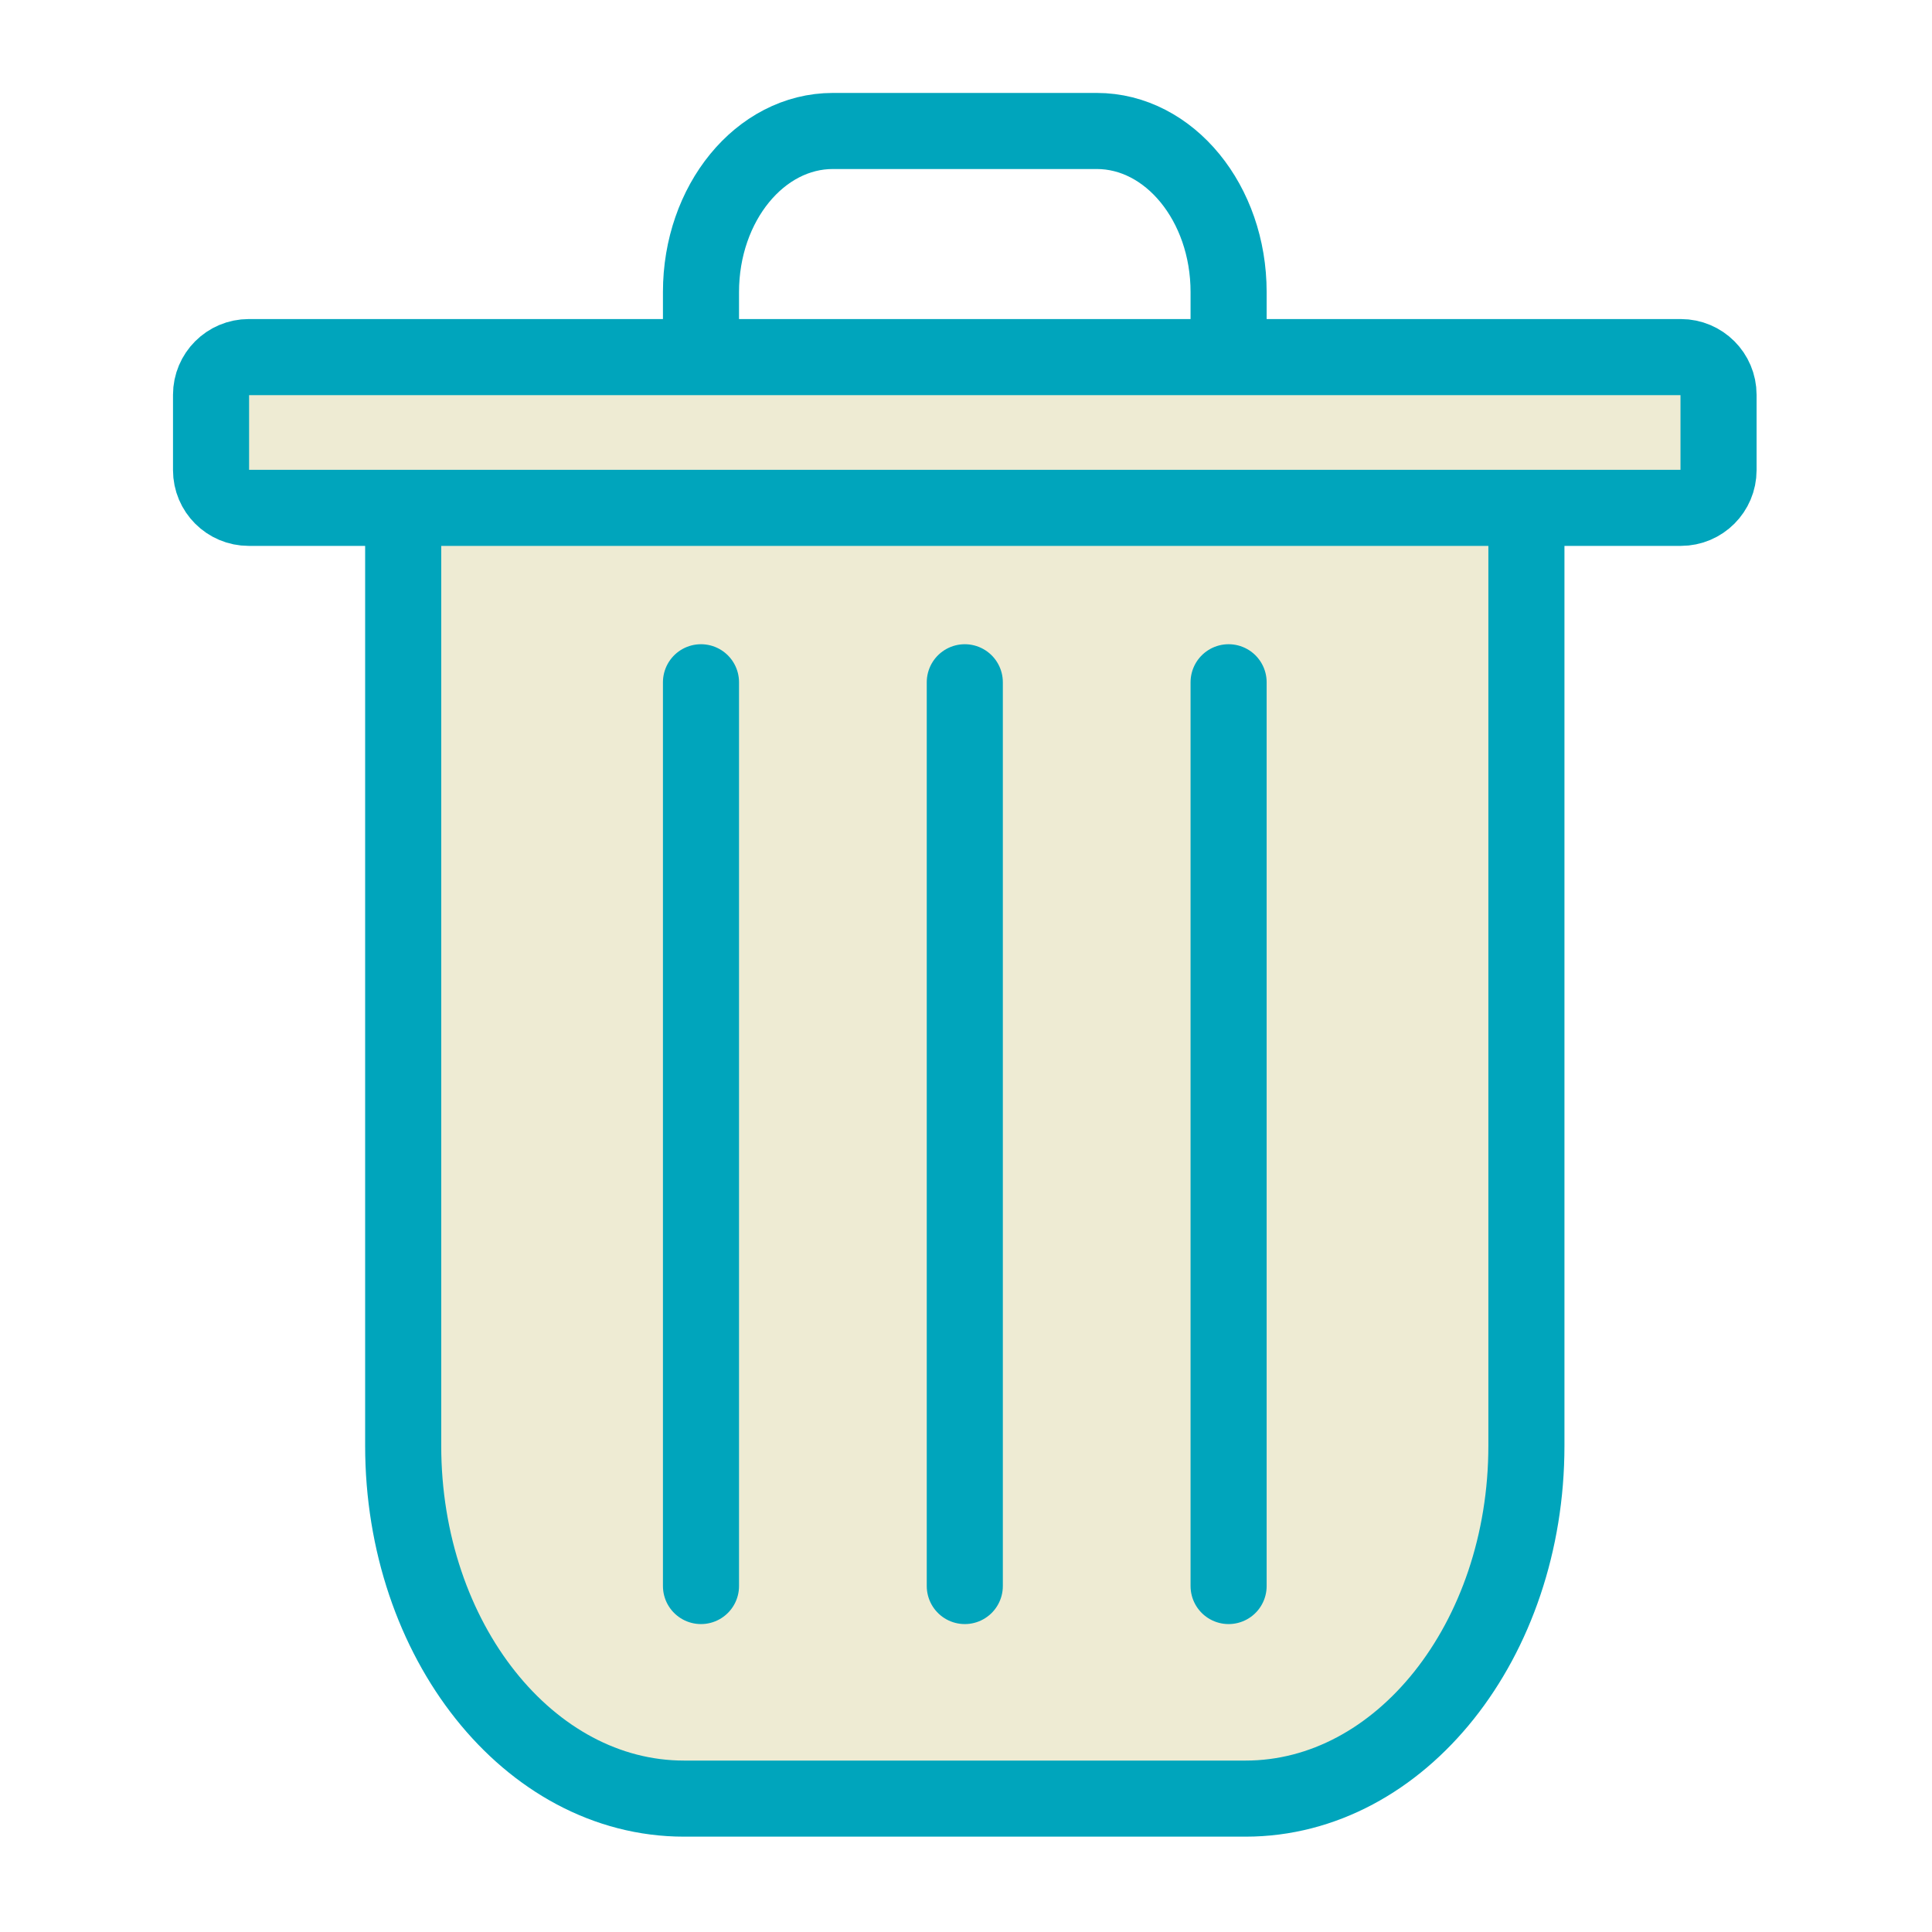
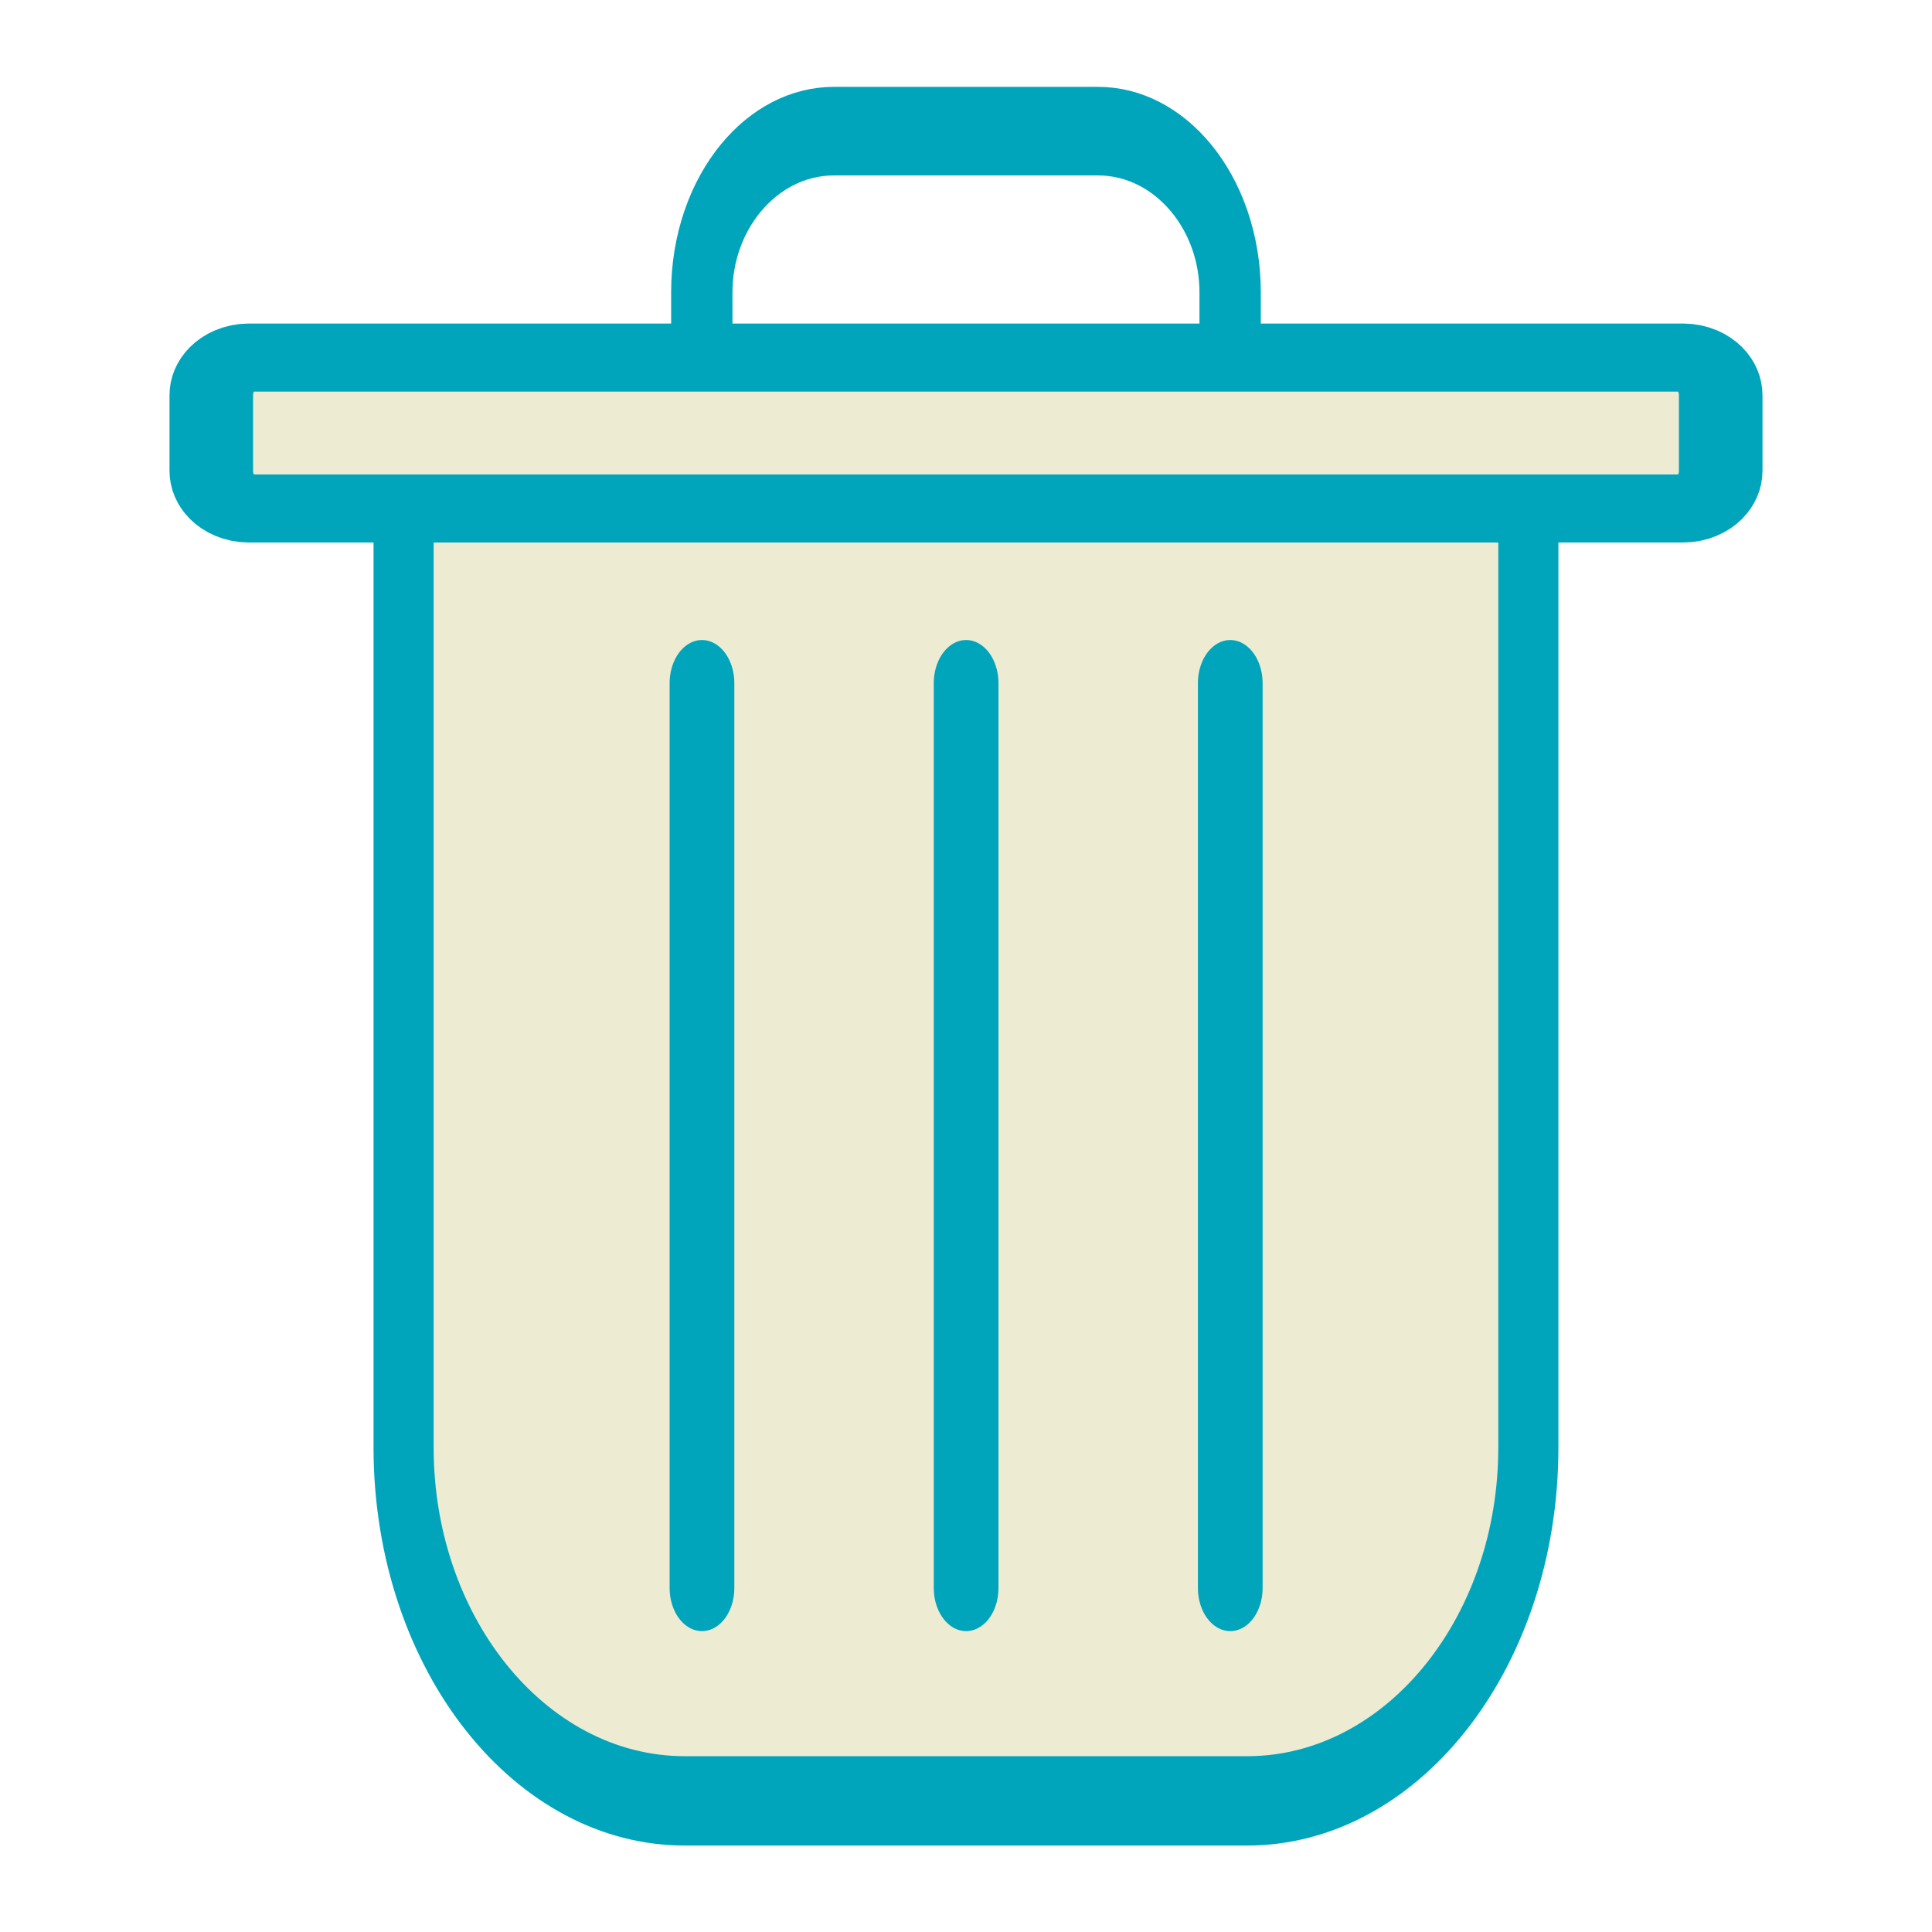
- <svg xmlns="http://www.w3.org/2000/svg" width="100%" height="100%" viewBox="0 0 534 534" version="1.1" xml:space="preserve" style="fill-rule:evenodd;clip-rule:evenodd;stroke-linecap:round;stroke-linejoin:round;stroke-miterlimit:1;">
-   <rect id="delete-dark" x="0" y="-0" width="533.333" height="533.333" style="fill:none;" />
-   <path d="M193.75,98.701l0,-17.983c0,-24.569 16.336,-44.517 36.458,-44.517l72.917,0c20.122,0 36.458,19.948 36.458,44.517l0,17.983" style="fill:none;stroke:#00a5bc;stroke-width:21.03px;" />
-   <path d="M421.896,140.368l-0,259.211c-0,53.841 -34.778,97.553 -77.615,97.553l-155.229,-0c-42.837,-0 -77.614,-43.712 -77.614,-97.553l-0,-259.211" style="fill:#eeebd3;stroke:#00a5bc;stroke-width:21.03px;" />
-   <path d="M475,109.118l-0,20.833c-0,5.749 -4.668,10.417 -10.417,10.417l-395.833,0c-5.749,0 -10.417,-4.668 -10.417,-10.417l0,-20.833c0,-5.749 4.668,-10.417 10.417,-10.417l395.833,0c5.749,0 10.417,4.668 10.417,10.417Z" style="fill:#eeebd3;stroke:#00a5bc;stroke-width:21.03px;" />
-   <path d="M193.75,188.576l0,249.8" style="fill:none;stroke:#00a5bc;stroke-width:21.03px;" />
-   <path d="M339.583,188.576l0,249.8" style="fill:none;stroke:#00a5bc;stroke-width:21.03px;" />
-   <path d="M266.667,188.576l-0,249.8" style="fill:none;stroke:#00a5bc;stroke-width:21.03px;" />
+ <svg xmlns="http://www.w3.org/2000/svg" width="100%" height="100%" viewBox="0 0 128 128" version="1.1" xml:space="preserve" style="fill-rule:evenodd;clip-rule:evenodd;stroke-linecap:round;stroke-linejoin:round;stroke-miterlimit:1;">
+   <g transform="matrix(1,0,0,1,-2800,-200)">
+     <g id="delete-dark" transform="matrix(0.248227,0,0,0.312796,2800.45,199.973)">
+       <rect x="-1.829" y="0.088" width="515.658" height="409.212" style="fill:none;" />
+       <g transform="matrix(1.60025,0,0,1.83366,-4327.11,-3.05519)">
+         <path d="M2819.94,43.015L2819.94,35.49C2819.94,25.209 2829.82,16.862 2841.97,16.862L2886.03,16.862C2898.18,16.862 2908.06,25.209 2908.06,35.49L2908.06,43.015" style="fill:none;stroke:rgb(0,165,188);stroke-width:10.23px;" />
+       </g>
+       <g transform="matrix(3.4067,0,0,4.01823,-9500.78,-65.0537)">
+         <path d="M2908.06,43.015L2908.06,92.51C2908.06,102.791 2898.18,111.138 2886.03,111.138L2841.97,111.138C2829.82,111.138 2819.94,102.791 2819.94,92.51L2819.94,43.015" style="fill:rgb(238,235,211);stroke:rgb(0,165,188);stroke-width:4.71px;" />
+       </g>
+       <g transform="matrix(3.98328,0,0,2.57424,-11152.1,-30.4977)">
+         <path d="M2914.57,44.405L2914.57,50.614C2914.57,52.328 2913.44,53.719 2912.04,53.719L2815.96,53.719C2814.56,53.719 2813.43,52.328 2813.43,50.614L2813.43,44.405C2813.43,42.691 2814.56,41.3 2815.96,41.3L2912.04,41.3C2913.44,41.3 2914.57,42.691 2914.57,44.405Z" style="fill:rgb(238,235,211);stroke:rgb(0,165,188);stroke-width:5.6px;" />
+       </g>
+       <g transform="matrix(4.15129,0,0,4.38895,-11631.1,-103.337)">
+         <path d="M2846.5,56.531L2846.5,100.201" style="fill:none;stroke:rgb(0,165,188);stroke-width:4.16px;" />
+       </g>
+       <g transform="matrix(4.15129,0,0,4.38895,-11490.1,-103.337)">
+         <path d="M2846.5,56.531L2846.5,100.201" style="fill:none;stroke:rgb(0,165,188);stroke-width:4.16px;" />
+       </g>
+       <g transform="matrix(4.15129,0,0,4.38895,-11560.6,-103.337)">
+         <path d="M2846.5,56.531L2846.5,100.201" style="fill:none;stroke:rgb(0,165,188);stroke-width:4.16px;" />
+       </g>
+     </g>
+   </g>
</svg>
